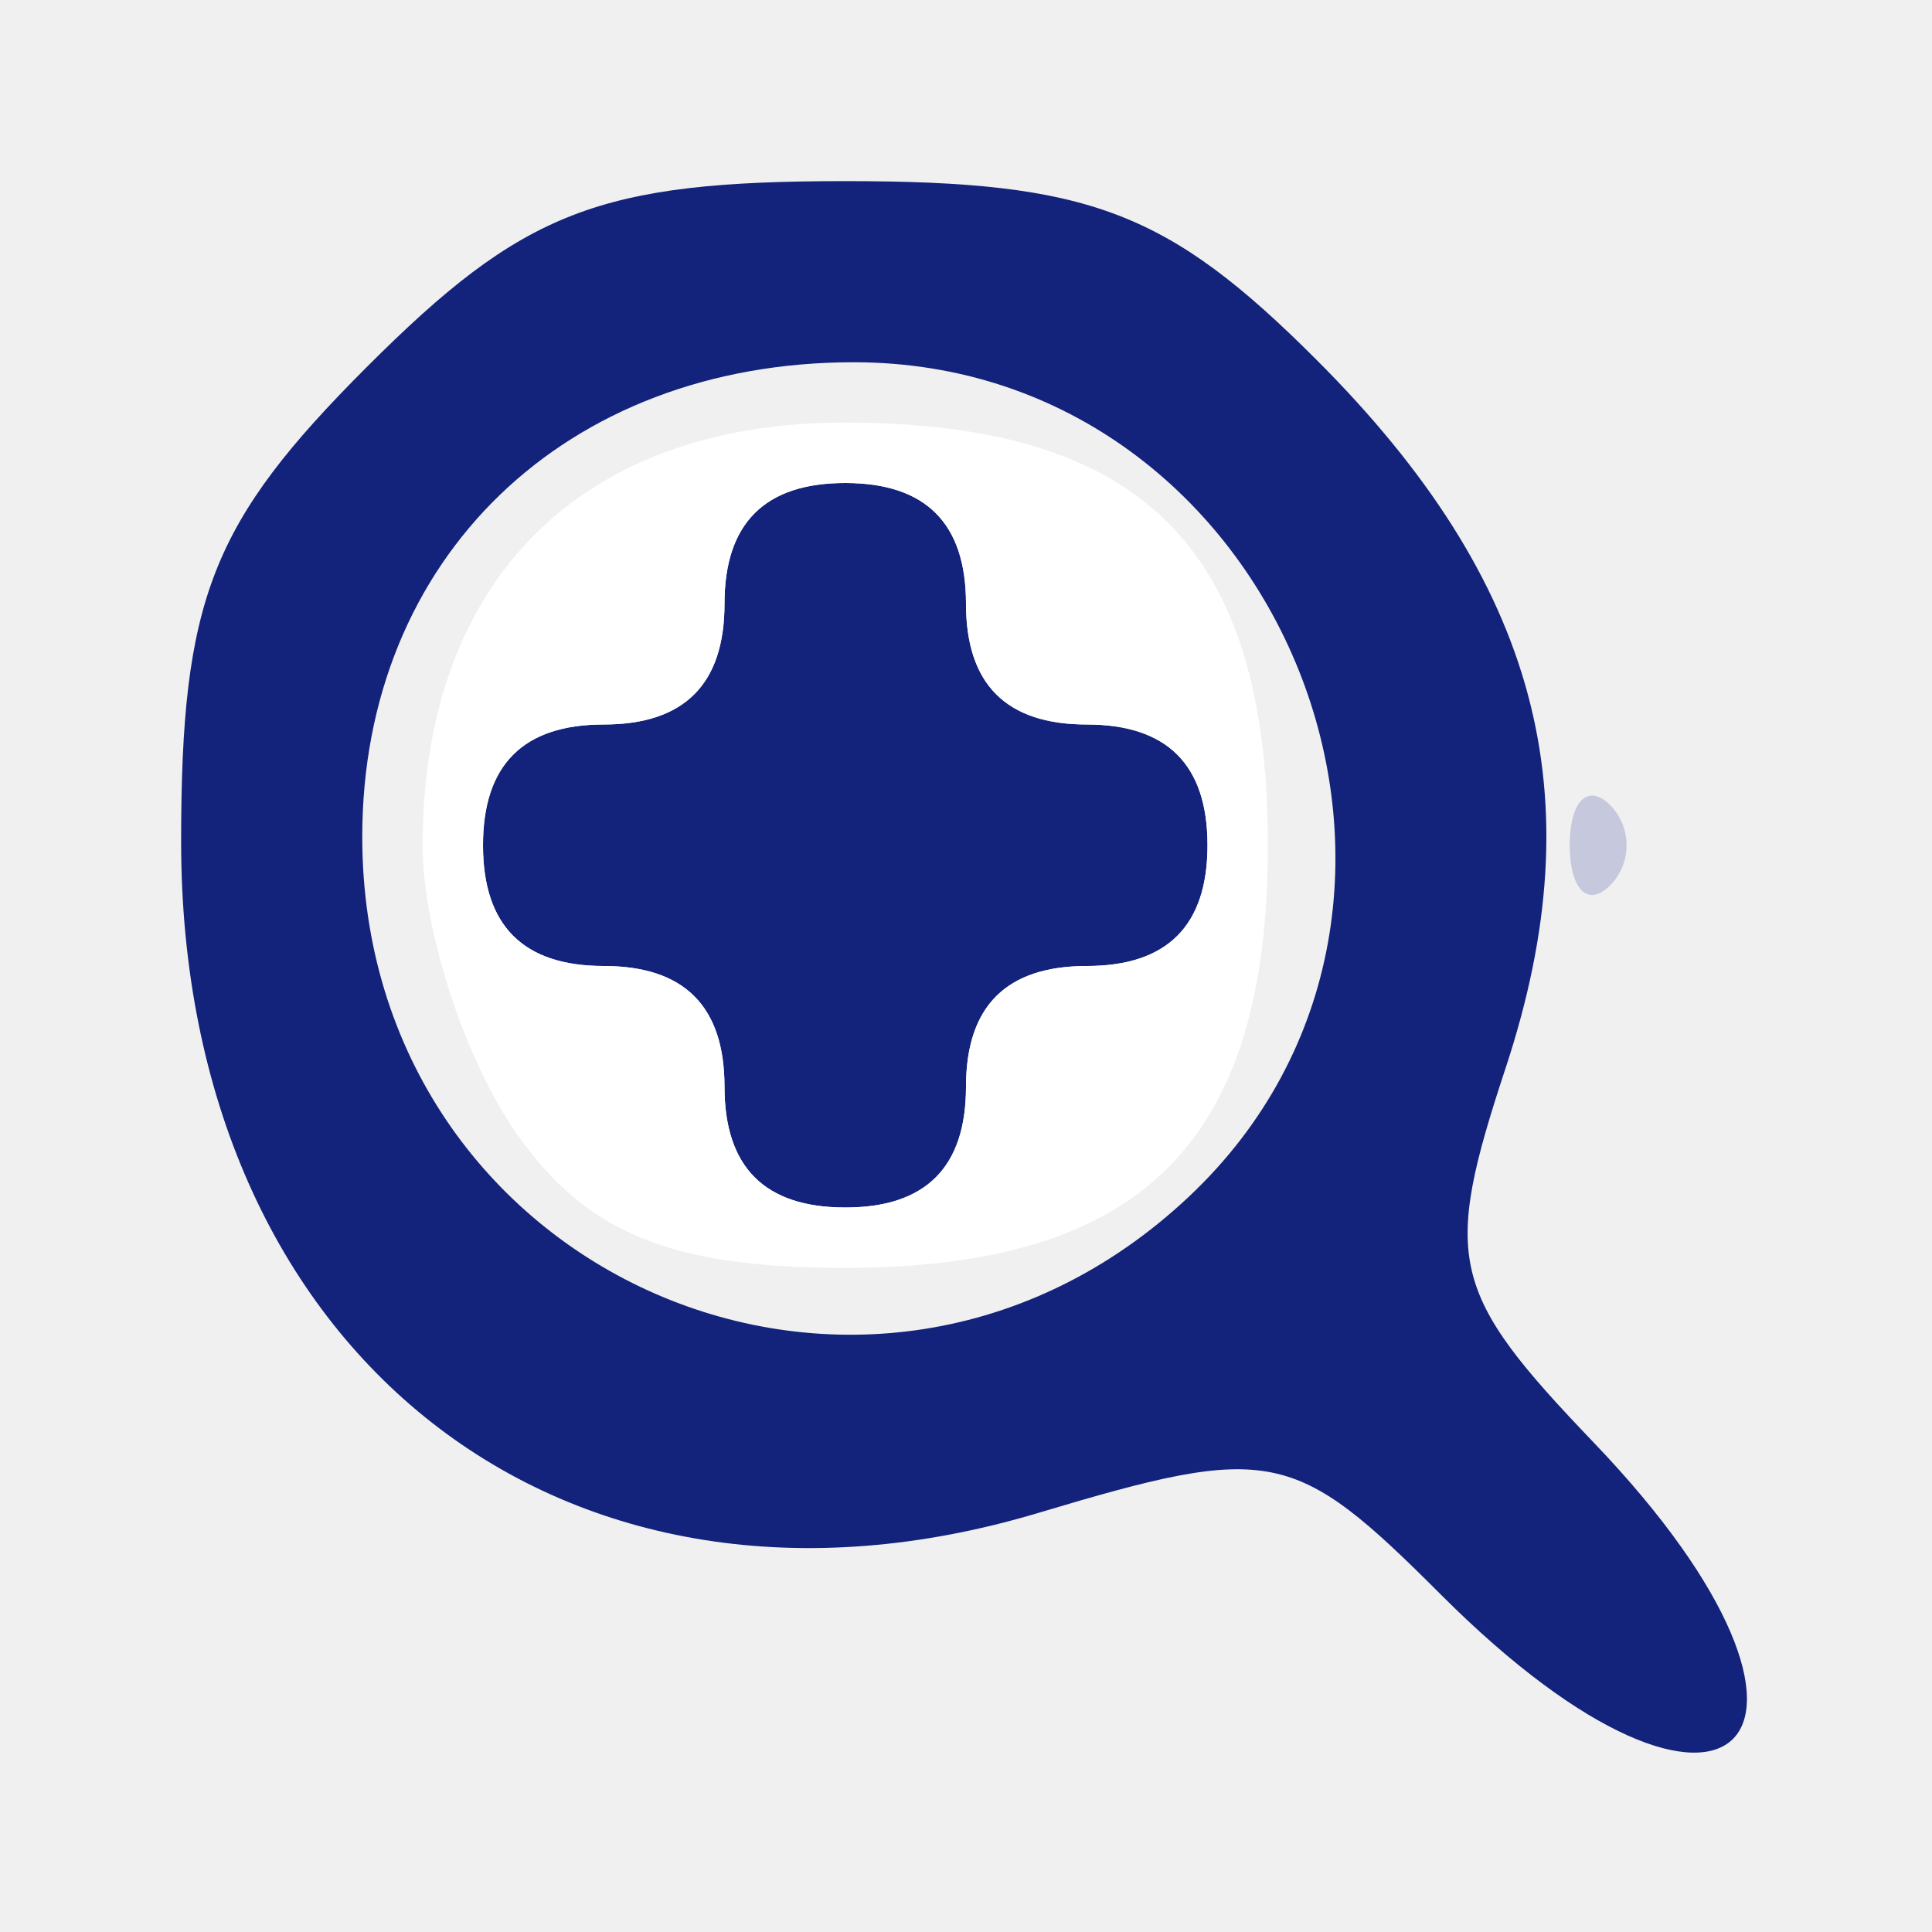
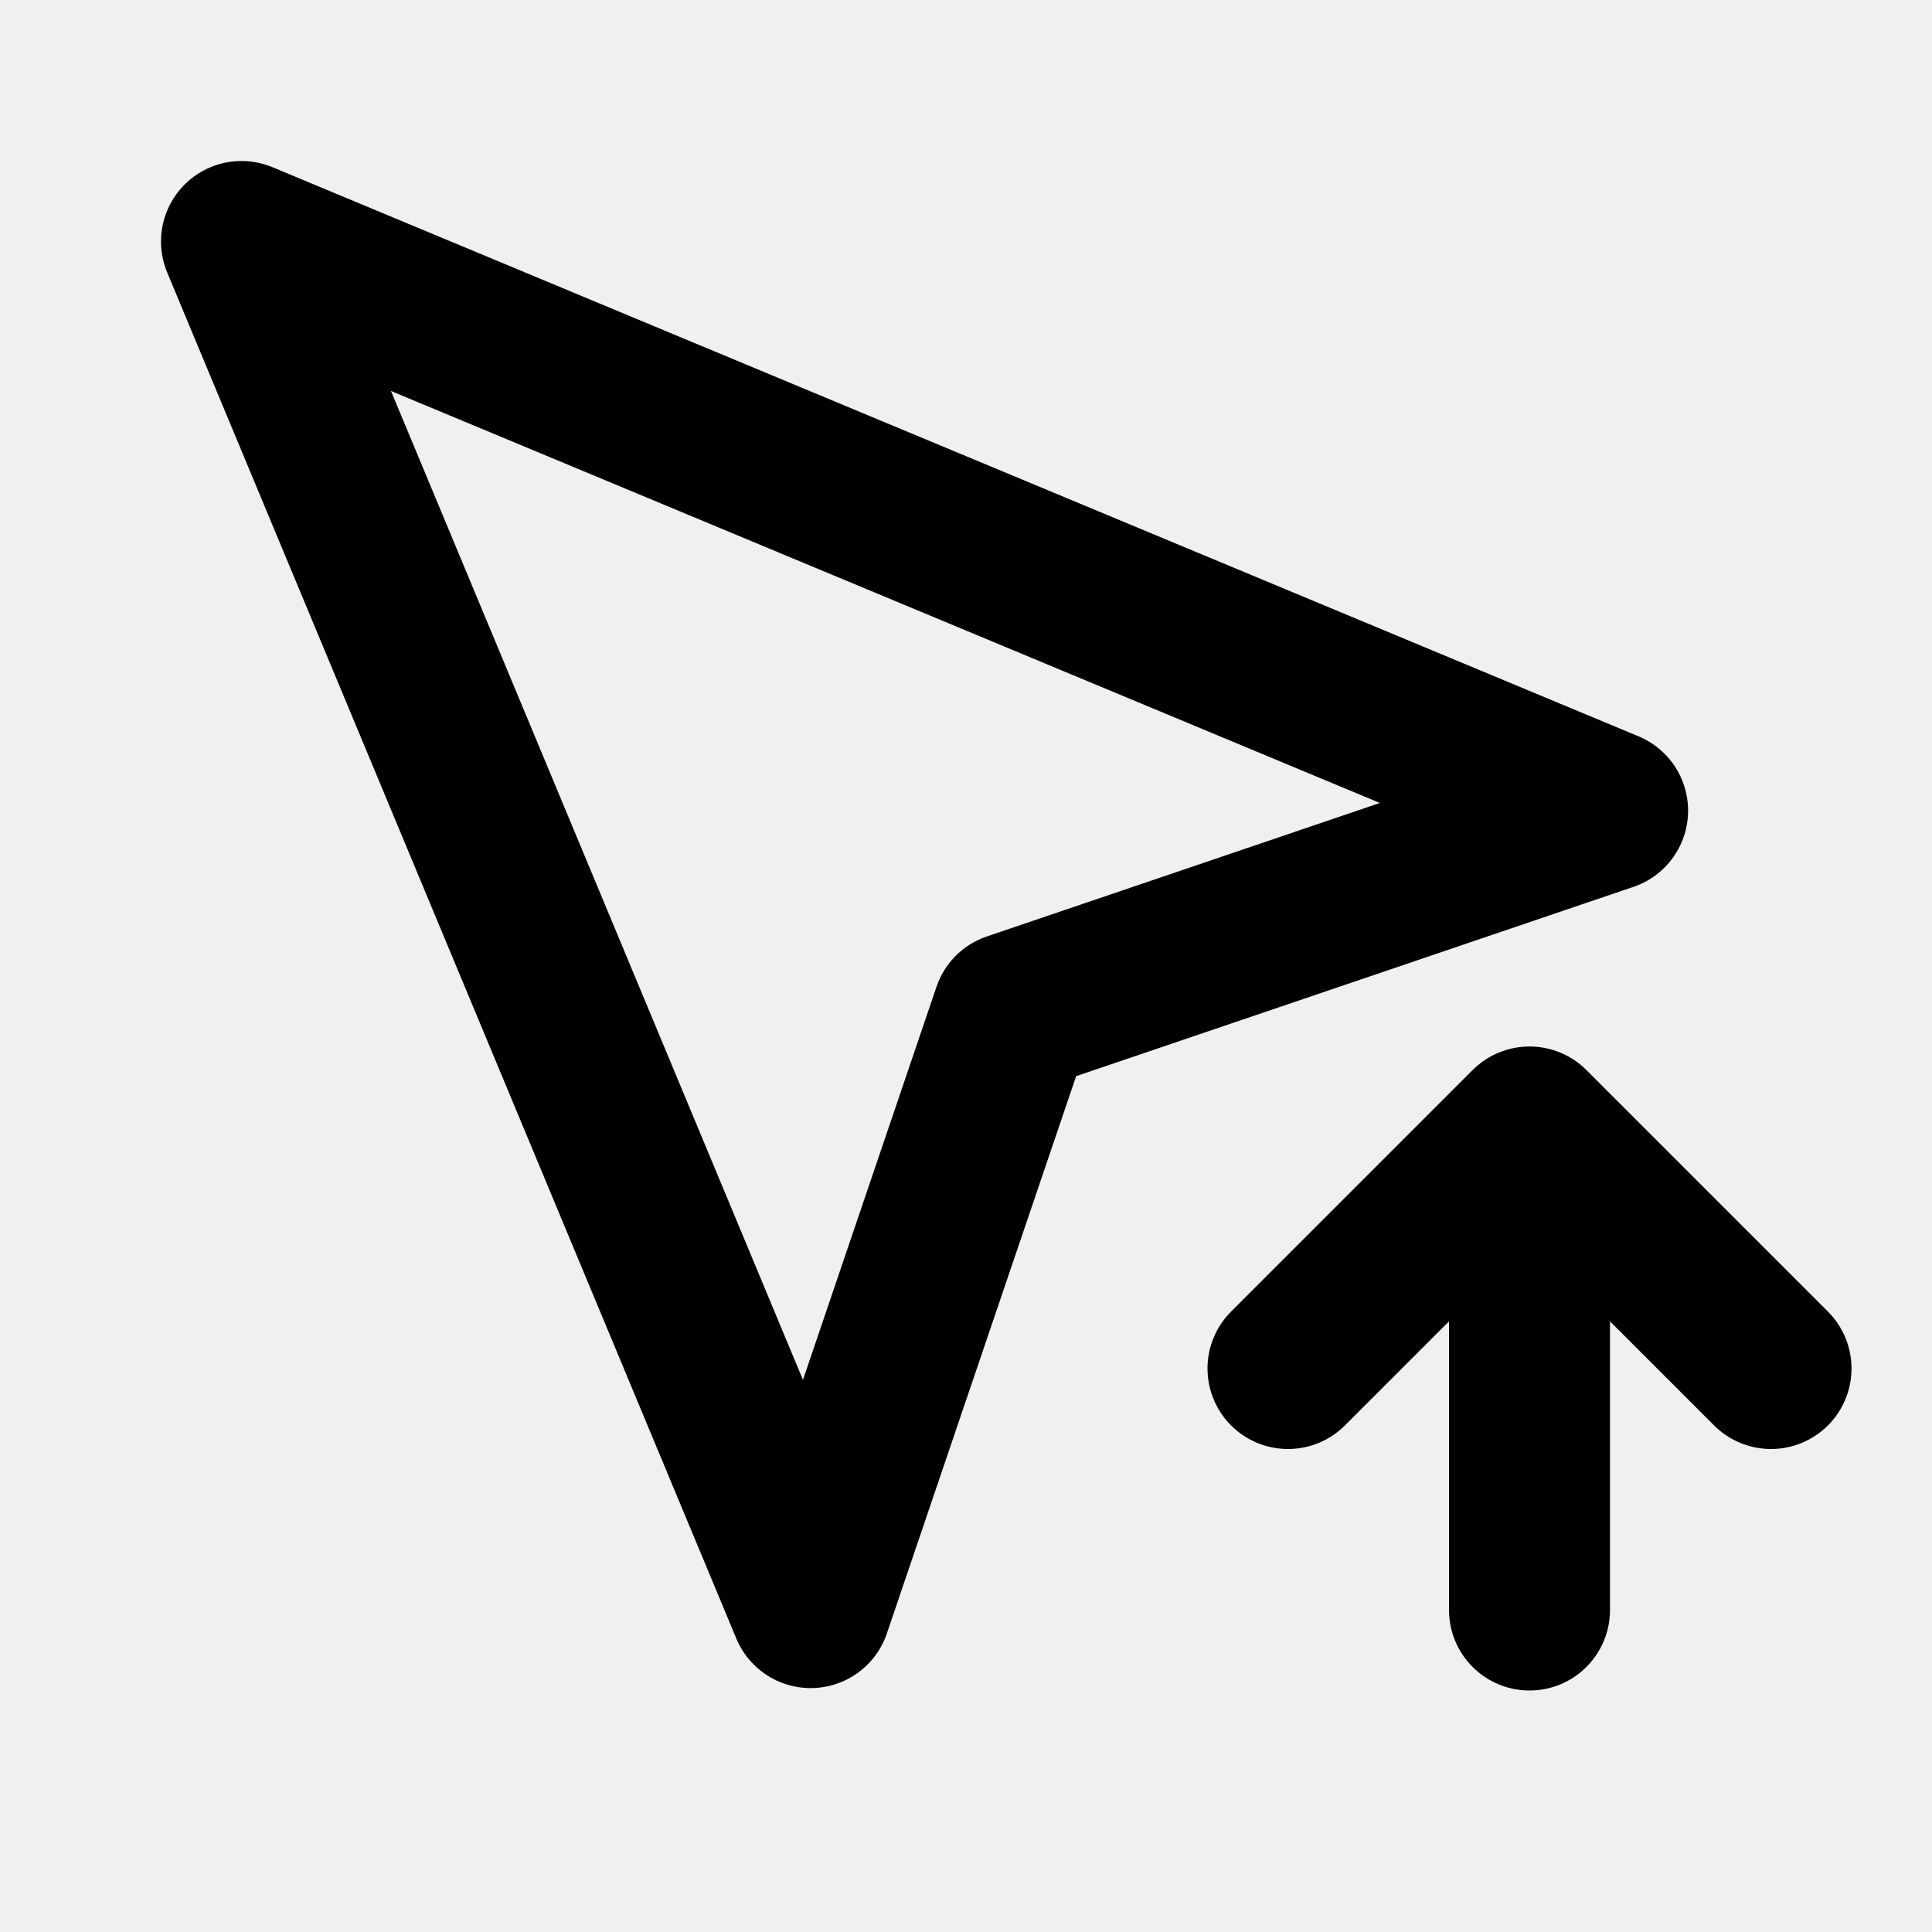
- <svg xmlns="http://www.w3.org/2000/svg" width="32" height="32" viewBox="0 0 32 32">
-   <path d="M23.871,26.417 C21.434,23.979 21.057,23.903 17.196,25.059 C9.353,27.409 3.000,22.434 3.000,13.942 C3.000,9.929 3.498,8.656 6.077,6.077 C8.666,3.488 9.922,3.000 14.000,3.000 C18.036,3.000 19.341,3.495 21.804,5.958 C25.480,9.634 26.427,13.176 24.939,17.686 C23.887,20.874 24.010,21.401 26.394,23.890 C31.104,28.806 28.684,31.230 23.871,26.417 Z M19.686,19.826 C24.843,14.981 21.240,6.000 14.140,6.000 C9.360,6.000 6.000,9.244 6.000,13.860 C6.000,21.130 14.399,24.792 19.686,19.826 Z M12.000,18.000 C12.000,16.667 11.333,16.000 10.000,16.000 C8.667,16.000 8.000,15.333 8.000,14.000 C8.000,12.667 8.667,12.000 10.000,12.000 C11.333,12.000 12.000,11.333 12.000,10.000 C12.000,8.667 12.667,8.000 14.000,8.000 C15.333,8.000 16.000,8.667 16.000,10.000 C16.000,11.333 16.667,12.000 18.000,12.000 C19.333,12.000 20.000,12.667 20.000,14.000 C20.000,15.333 19.333,16.000 18.000,16.000 C16.667,16.000 16.000,16.667 16.000,18.000 C16.000,19.333 15.333,20.000 14.000,20.000 C12.667,20.000 12.000,19.333 12.000,18.000 Z" fill="#13227a" fill-rule="evenodd" />
-   <path d="M8.557,18.777 C7.701,17.555 7.000,15.405 7.000,14.000 C7.000,9.620 9.615,7.000 13.985,7.000 C18.916,7.000 21.000,9.079 21.000,14.000 C21.000,18.921 18.916,21.000 13.985,21.000 C11.118,21.000 9.710,20.423 8.557,18.777 Z M16.000,18.000 C16.000,16.667 16.667,16.000 18.000,16.000 C19.333,16.000 20.000,15.333 20.000,14.000 C20.000,12.667 19.333,12.000 18.000,12.000 C16.667,12.000 16.000,11.333 16.000,10.000 C16.000,8.667 15.333,8.000 14.000,8.000 C12.667,8.000 12.000,8.667 12.000,10.000 C12.000,11.333 11.333,12.000 10.000,12.000 C8.667,12.000 8.000,12.667 8.000,14.000 C8.000,15.333 8.667,16.000 10.000,16.000 C11.333,16.000 12.000,16.667 12.000,18.000 C12.000,19.333 12.667,20.000 14.000,20.000 C15.333,20.000 16.000,19.333 16.000,18.000 Z" fill="#ffffff" fill-rule="evenodd" />
-   <path d="M26.000,14.000 C26.000,13.267 26.300,12.967 26.667,13.333 C27.033,13.700 27.033,14.300 26.667,14.667 C26.300,15.033 26.000,14.733 26.000,14.000 Z" fill="#c6c9de" fill-rule="evenodd" />
+ <svg xmlns="http://www.w3.org/2000/svg" width="24" height="24" viewBox="0 0 24 24" fill="none" stroke="currentColor" stroke-width="2" stroke-linecap="round" stroke-linejoin="round" class="lucide lucide-mouse-pointer-up">
+   <path d="m3 3 7.07 16.97 2.51-7.39 7.39-2.51L3 3Z" />
+   <path d="M19 20v-6M16 17l3-3 3 3" />
</svg>
